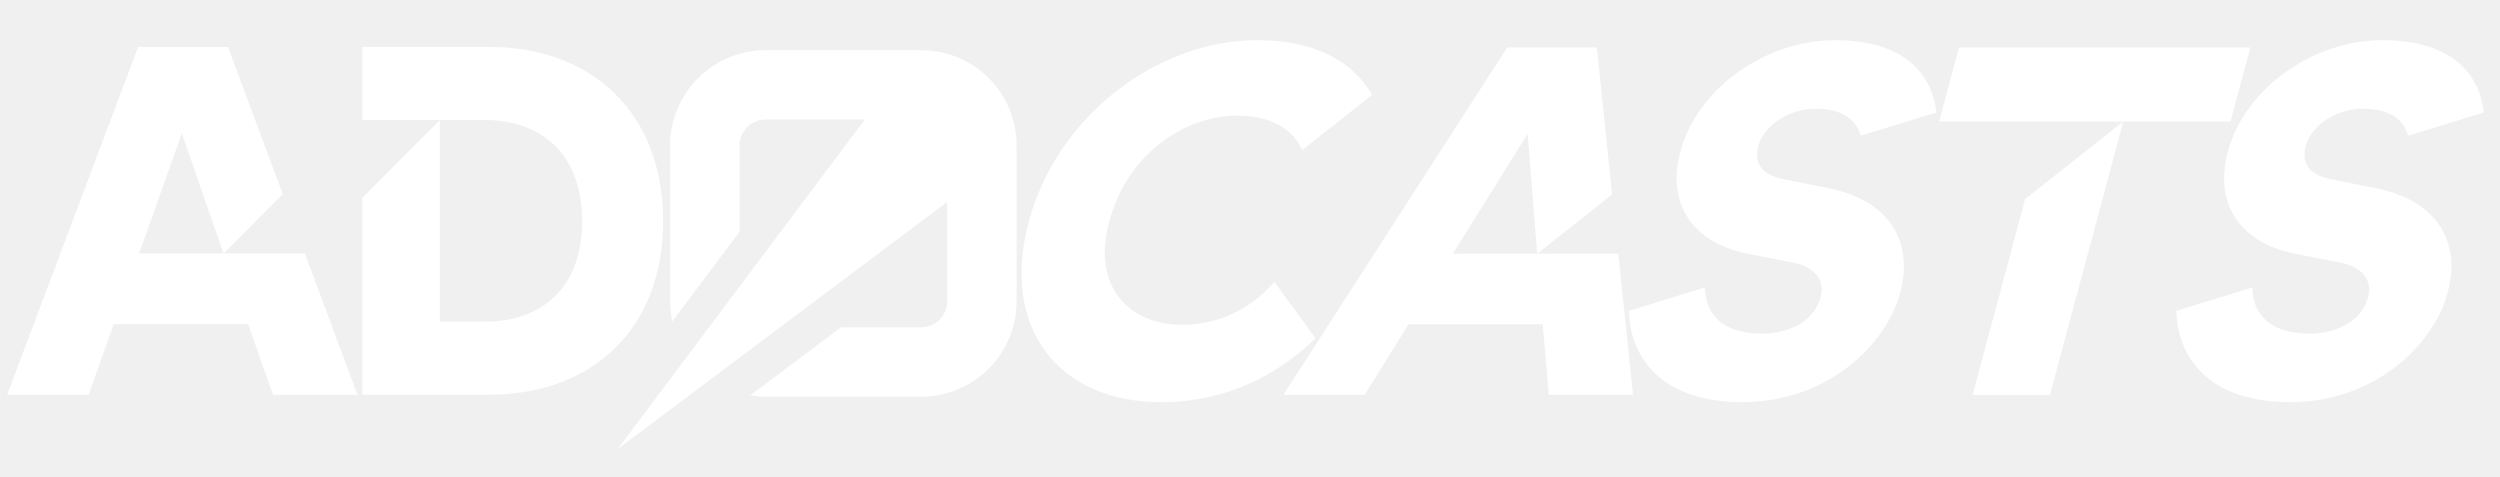
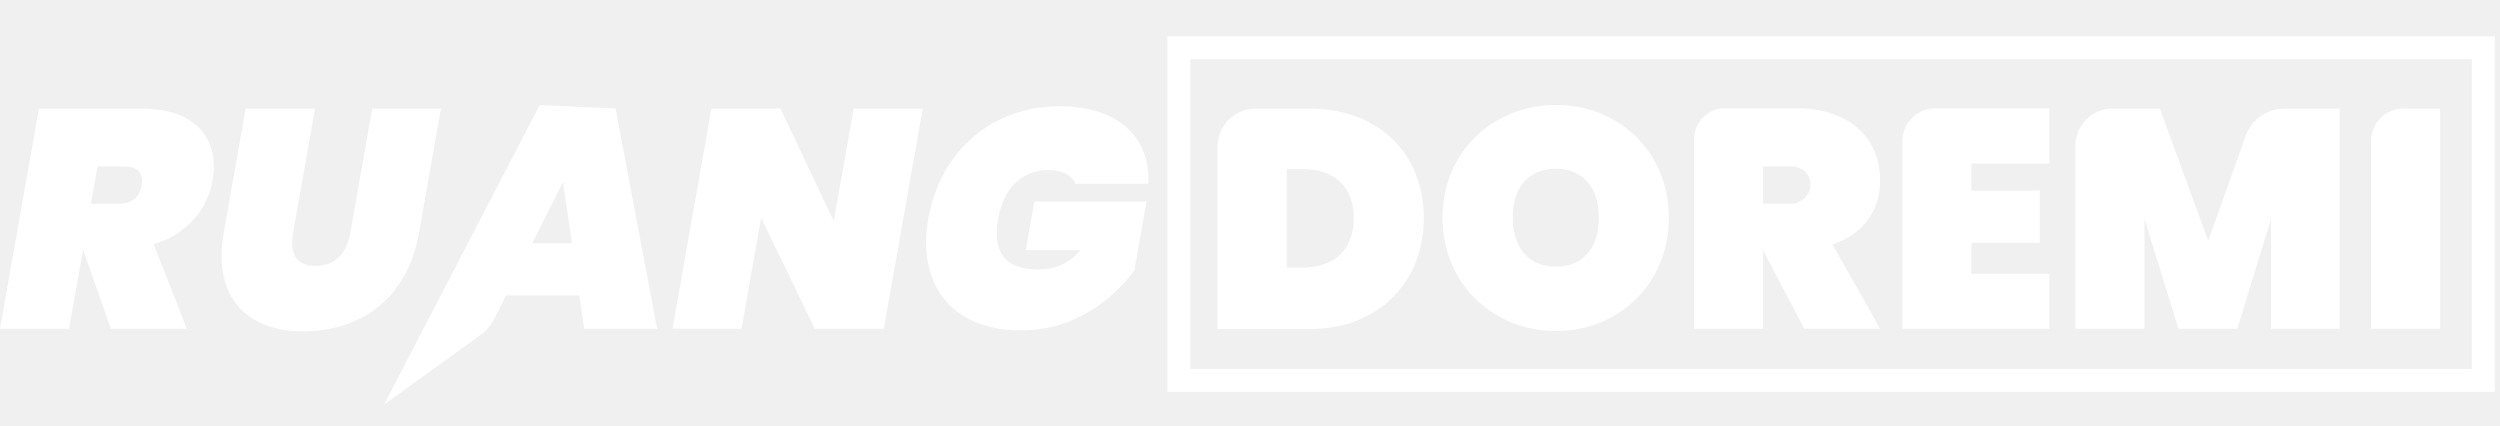
- <svg xmlns="http://www.w3.org/2000/svg" version="1.1" id="Layer_1" x="0px" y="0px" width="700px" height="133.444px" viewBox="0 0 700 133.444" enable-background="new 0 0 700 133.444" xml:space="preserve">
+ <svg xmlns="http://www.w3.org/2000/svg" version="1.1" id="Layer_1" x="0px" y="0px" viewBox="0 0 764.3 130" style="enable-background:new 0 0 764.3 130;" xml:space="preserve">
+   <style type="text/css">
+ 	.st0{display:none;}
+ 	.st1{fill:#FFFFFF;}
+ 	.st2{fill:none;stroke:#FFFFFF;stroke-width:7;stroke-miterlimit:10;}
+ </style>
+   <path class="st0" d="M364.5,90.3c-7.2,9.6-19.4,17.9-38.6,17.9c-28,0-50.6-20.2-50.6-50.6c0-30.4,23.1-51,50.3-51  c17.6,0,29.3,6.8,36.5,15.3l-15.5,15.5c-3.7-5.1-10.1-9.7-21-9.7c-13.1,0-27.8,9.3-27.8,29.8c0,18.3,13.5,28.9,28,28.9  c12.4,0,19.3-6,22.9-12L364.5,90.3z" />
+   <path class="st0" d="M460.3,106.2h-23.6l-7-19.8H392l-7,19.8h-22.8l36.7-97.4H424L439.4,50l-16.6,16.6L411.1,33l-12,33.7h46.4  L460.3,106.2z" />
+   <path class="st0" d="M529.6,77.4c0,15.3-12.8,30.8-36,30.8c-23.4,0-35.2-13.2-38.8-25.6l19.5-6.5c2,7.2,8.1,12.9,19.5,12.9  c8.5,0,13.7-4.1,13.7-10.2c0-4.9-4-8.5-10.4-9.8l-13.3-2.5c-16.5-3.2-26.5-14.2-26.5-28.6c0-18.4,16.2-31.3,34.9-31.3  c20.4,0,30.1,10.2,34,20.3l-19.5,6.5c-2.1-3.8-6.4-7.6-14.6-7.6c-8.1,0-13.3,5.1-13.3,10.4c0,4.7,2.9,8.1,9.6,9.3l13.1,2.5  C520,51.6,529.6,63.5,529.6,77.4z" />
+   <path class="st0" d="M531,8.7h81.8v20.7h-30.1v76.7H561V51.2l21.7-21.8H531V8.7z" />
+   <path class="st0" d="M688.7,77.4c0,15.3-12.8,30.8-36,30.8c-23.4,0-35.2-13.2-38.8-25.6l19.5-6.5c2,7.2,8.1,12.9,19.5,12.9  c8.5,0,13.7-4.1,13.7-10.2c0-4.9-4-8.5-10.4-9.8L643,66.5c-16.5-3.2-26.5-14.2-26.5-28.6c0-18.4,16.2-31.3,34.9-31.3  c20.4,0,30.1,10.2,34,20.3l-19.5,6.5c-2.1-3.8-6.4-7.6-14.6-7.6c-8.1,0-13.3,5.1-13.3,10.4c0,4.7,2.9,8.1,9.6,9.3l13.1,2.5  C679.1,51.6,688.7,63.5,688.7,77.4z" />
  <g>
-     <path fill="#FFFFFF" d="M187.636,40.743v43.622c0.001,1.924,0.208,3.813,0.602,5.651l18.824-25.1V40.746   c0-4.014,3.256-7.266,7.27-7.27l27.813,0.001l-69.227,92.299l92.298-69.226l0.001,27.813c-0.002,4.016-3.255,7.271-7.269,7.271   h-22.47l-25.438,19.082c1.406,0.223,2.841,0.346,4.291,0.344h43.616c14.72,0,26.696-11.975,26.696-26.692v-43.62   c0.001-7.13-2.776-13.834-7.818-18.875c-5.045-5.046-11.75-7.822-18.881-7.818l-43.613-0.002   C199.611,14.055,187.639,26.03,187.636,40.743z" />
+     <path class="st1" d="M65,55.2c-1.6,8.8-7.8,16.4-18,19.5l10.1,25.8H33.9l-8.5-24.2l-4.3,24.2H0l11.9-67.3h31.4   C60.2,33.2,67.2,42.9,65,55.2z M38.2,50.9h-8.4l-2,11.4h8.4c4,0,6.4-1.7,7.1-5.7C43.9,53.2,42.2,50.9,38.2,50.9z" />
+     <path class="st1" d="M96.3,33.2l-6.7,38c-1,5.8,0.5,10.1,6.8,10.1c6.4,0,9.7-4.3,10.7-10.1l6.7-38h21l-6.7,38   c-3.6,20.5-18.2,30.1-35.5,30.1c-16.8,0-27.7-10.2-24.2-30.1l6.7-38H96.3z" />
+     <path class="st1" d="M177.1,90.3h-22.4l-3.6,7.2c-1,2-2.5,3.7-4.3,5l-29.4,21.2L165,32.1l23.2,1.1l12.7,67.3h-22.3L177.1,90.3z    M172.1,55.7l-9.4,18.7h12.2L172.1,55.7z" />
+     <path class="st1" d="M270.2,100.5h-21.1l-16.4-33.9l-6,33.9h-21.1l11.9-67.3h21.1l16.3,34.4l6.1-34.4h21.1L270.2,100.5z" />
+     <path class="st1" d="M323.9,32.5c17.9,0,27.8,9.3,27.2,23.7h-22.3c-1.1-2.6-3.9-4.2-8.3-4.2c-8.2,0-13.8,5.8-15.3,14.7   c-1.9,10.5,2,15.7,12.4,15.7c4.8,0,8.9-1.7,12.8-5.9h-16.8l2.6-14.9h34.3l-3.7,21.1c-6.1,8.1-17.4,18.3-34.8,18.3   c-21.2,0-31.7-14.2-28.2-34.2C287.4,46.7,302.8,32.5,323.9,32.5z" />
+     <path class="st1" d="M435.3,66.7c0,19.2-13.5,33.9-35,33.9h-28.1V44.9c0-6.4,5.2-11.7,11.7-11.7h16.4   C421.8,33.2,435.3,47.3,435.3,66.7z M413.9,66.7c0-9.8-6.2-15-15.5-15h-5v30.1h5C407.7,81.7,413.9,76.5,413.9,66.7z" />
+     <path class="st1" d="M441,66.6c0-20.3,15.6-34.5,34.7-34.5c19.2,0,34.5,14.3,34.5,34.5c0,20.3-15.5,34.6-34.5,34.6   C456.6,101.2,441,86.8,441,66.6z M488.8,66.6c0-9.1-4.7-15-13.1-15c-8.7,0-13.2,5.9-13.2,15c0,8.9,4.6,14.9,13.2,14.9   C484.2,81.5,488.8,75.5,488.8,66.6z" />
+     <path class="st1" d="M574.8,55.2c0,8.8-4.9,16.4-14.6,19.5l14.6,25.8h-23.2l-12.7-24.2H539v24.2h-21.1V42.6c0-5.2,4.2-9.5,9.5-9.5   h21.9C566.2,33.2,574.8,42.9,574.8,55.2z M547.3,50.9H539v11.4l8.4,0c3.3,0,6.2-2.7,6.1-6C553.3,53,551.2,50.9,547.3,50.9z" />
+     <path class="st1" d="M602.7,50v8.3h20.9v15.9h-20.9v9.5h23.8v16.8h-44.9V43.2c0-5.6,4.5-10.1,10.1-10.1h34.8V50H602.7z" />
+     <path class="st1" d="M660.3,33.2l14.8,40.4l11.5-32.2c1.8-4.9,6.5-8.2,11.7-8.2h17v67.3h-21V66.9L684,100.5H666l-10.4-33.6v33.6   h-21.1v-56c0-6.2,5.1-11.3,11.3-11.3H660.3z" />
+     <path class="st1" d="M746,33.2v67.3h-21.1V43c0-5.4,4.4-9.8,9.8-9.8H746z" />
  </g>
-   <path fill="#FFFFFF" d="M100.1,110.547H76.47l-7.007-19.786H31.818l-7.008,19.786H2l36.683-97.41h25.143l15.345,41.208L62.59,70.978  L50.912,37.315L38.958,70.978h46.404L100.1,110.547z" />
-   <path fill="#FFFFFF" d="M185.672,61.909c0,30.086-19.648,48.638-49.05,48.638h-35.171V55.381l21.708-21.778V90.07H135.8  c14.975,0,27.203-8.655,27.203-28.164S150.775,33.603,135.8,33.603h-34.349V13.13h35.31  C166.024,13.133,185.672,31.82,185.672,61.909z" />
-   <path display="none" d="M364.534,94.667c-7.156,9.559-19.367,17.937-38.632,17.937c-28.028,0-50.559-20.196-50.559-50.559  c0-30.367,23.083-50.972,50.285-50.972c17.633,0,29.297,6.845,36.502,15.345l-15.48,15.48c-3.662-5.075-10.121-9.668-21.018-9.668  c-13.053,0-27.752,9.342-27.752,29.815c0,18.274,13.463,28.854,28.029,28.854c12.367,0,19.272-6.033,22.851-12.014L364.534,94.667z" />
-   <path display="none" d="M460.278,110.543h-23.63l-7.007-19.786h-37.645l-7.008,19.786h-22.811l36.684-97.41h25.143l15.346,41.208  l-16.582,16.633L411.09,37.312l-11.954,33.662h46.404L460.278,110.543z" />
-   <path display="none" d="M529.617,81.759c0,15.252-12.779,30.775-35.997,30.775c-23.389,0-35.157-13.162-38.75-25.624l19.549-6.545  c2.047,7.225,8.104,12.935,19.477,12.935c8.519,0,13.739-4.125,13.739-10.171c0-4.943-3.985-8.517-10.44-9.755l-13.328-2.473  c-16.487-3.16-26.517-14.154-26.517-28.577C457.349,23.912,473.56,11,492.247,11c20.395,0,30.136,10.243,33.973,20.275L506.73,37.8  c-2.074-3.811-6.366-7.565-14.622-7.565c-8.104,0-13.327,5.082-13.327,10.442c0,4.669,2.886,8.106,9.618,9.342l13.051,2.473  C519.998,55.929,529.617,67.883,529.617,81.759z" />
-   <path display="none" d="M531.015,13.064h81.75v20.747h-30.088v76.666h-21.709V55.585l21.709-21.778h-51.662V13.064z" />
-   <path display="none" d="M688.727,81.759c0,15.252-12.779,30.775-35.996,30.775c-23.389,0-35.158-13.162-38.75-25.624l19.547-6.545  c2.049,7.225,8.104,12.935,19.477,12.935c8.521,0,13.74-4.125,13.74-10.171c0-4.943-3.984-8.517-10.441-9.755l-13.326-2.473  c-16.488-3.16-26.518-14.154-26.518-28.577C616.459,23.912,632.67,11,651.357,11c20.393,0,30.135,10.243,33.971,20.275L665.84,37.8  c-2.074-3.811-6.367-7.565-14.621-7.565c-8.104,0-13.328,5.082-13.328,10.442c0,4.669,2.885,8.106,9.619,9.342l13.051,2.473  C679.107,55.929,688.727,67.883,688.727,81.759z" />
-   <path fill="#FFFFFF" d="M368.343,94.699c-9.691,9.543-24.122,17.905-43.351,17.905c-27.97,0-45.058-20.162-36.936-50.474  c8.121-30.312,36.669-50.882,63.823-50.882c17.598,0,27.41,6.833,32.326,15.317l-19.587,15.456  c-2.306-5.068-7.519-9.655-18.398-9.655c-13.026,0-30.194,9.326-35.67,29.762c-4.888,18.246,5.717,28.805,20.257,28.805  c12.342,0,20.847-6.022,26.018-11.991L368.343,94.699z" />
-   <path fill="#FFFFFF" d="M457.252,110.547h-23.584l-1.702-19.753h-37.569l-12.289,19.753h-22.767l62.669-97.241h25.095l4.29,41.139  l-20.993,16.603l-2.654-33.602l-20.94,33.602h46.314L457.252,110.547z" />
-   <path fill="#FFFFFF" d="M532.081,81.883c-4.08,15.229-20.986,30.721-44.163,30.721c-23.344,0-31.569-13.137-31.819-25.579  l21.26-6.533c0.113,7.216,4.63,12.914,15.98,12.914c8.504,0,14.816-4.119,16.432-10.153c1.323-4.934-1.702-8.502-7.808-9.739  l-12.643-2.469c-15.612-3.157-22.682-14.131-18.82-28.528c4.923-18.381,24.554-31.269,43.209-31.269  c20.354,0,27.337,10.227,28.481,20.238l-21.197,6.515c-1.045-3.805-4.33-7.554-12.567-7.554c-8.089,0-14.661,5.074-16.096,10.423  c-1.25,4.664,0.713,8.096,7.101,9.326l12.363,2.47C529.387,56.099,535.794,68.034,532.081,81.883z" />
-   <path fill="#FFFFFF" d="M548.502,13.31h81.59l-5.551,20.712h-30.028l-20.508,76.532H552.34l14.682-54.797l27.491-21.742h-51.562  L548.502,13.31z" />
-   <path fill="#FFFFFF" d="M685.369,81.883c-4.08,15.229-20.986,30.721-44.163,30.721c-23.343,0-31.568-13.137-31.818-25.579  l21.26-6.533c0.112,7.216,4.63,12.914,15.98,12.914c8.504,0,14.816-4.119,16.432-10.153c1.323-4.934-1.701-8.502-7.808-9.739  l-12.643-2.469c-15.612-3.157-22.682-14.131-18.82-28.528c4.924-18.381,24.554-31.269,43.209-31.269  c20.354,0,27.337,10.227,28.481,20.238l-21.197,6.515c-1.046-3.805-4.33-7.554-12.568-7.554c-8.089,0-14.661,5.074-16.096,10.423  c-1.249,4.664,0.714,8.096,7.101,9.326l12.363,2.47C682.675,56.099,689.082,68.034,685.369,81.883z" />
+   <rect x="360.4" y="14.6" class="st2" width="398.8" height="101.7" />
</svg>
